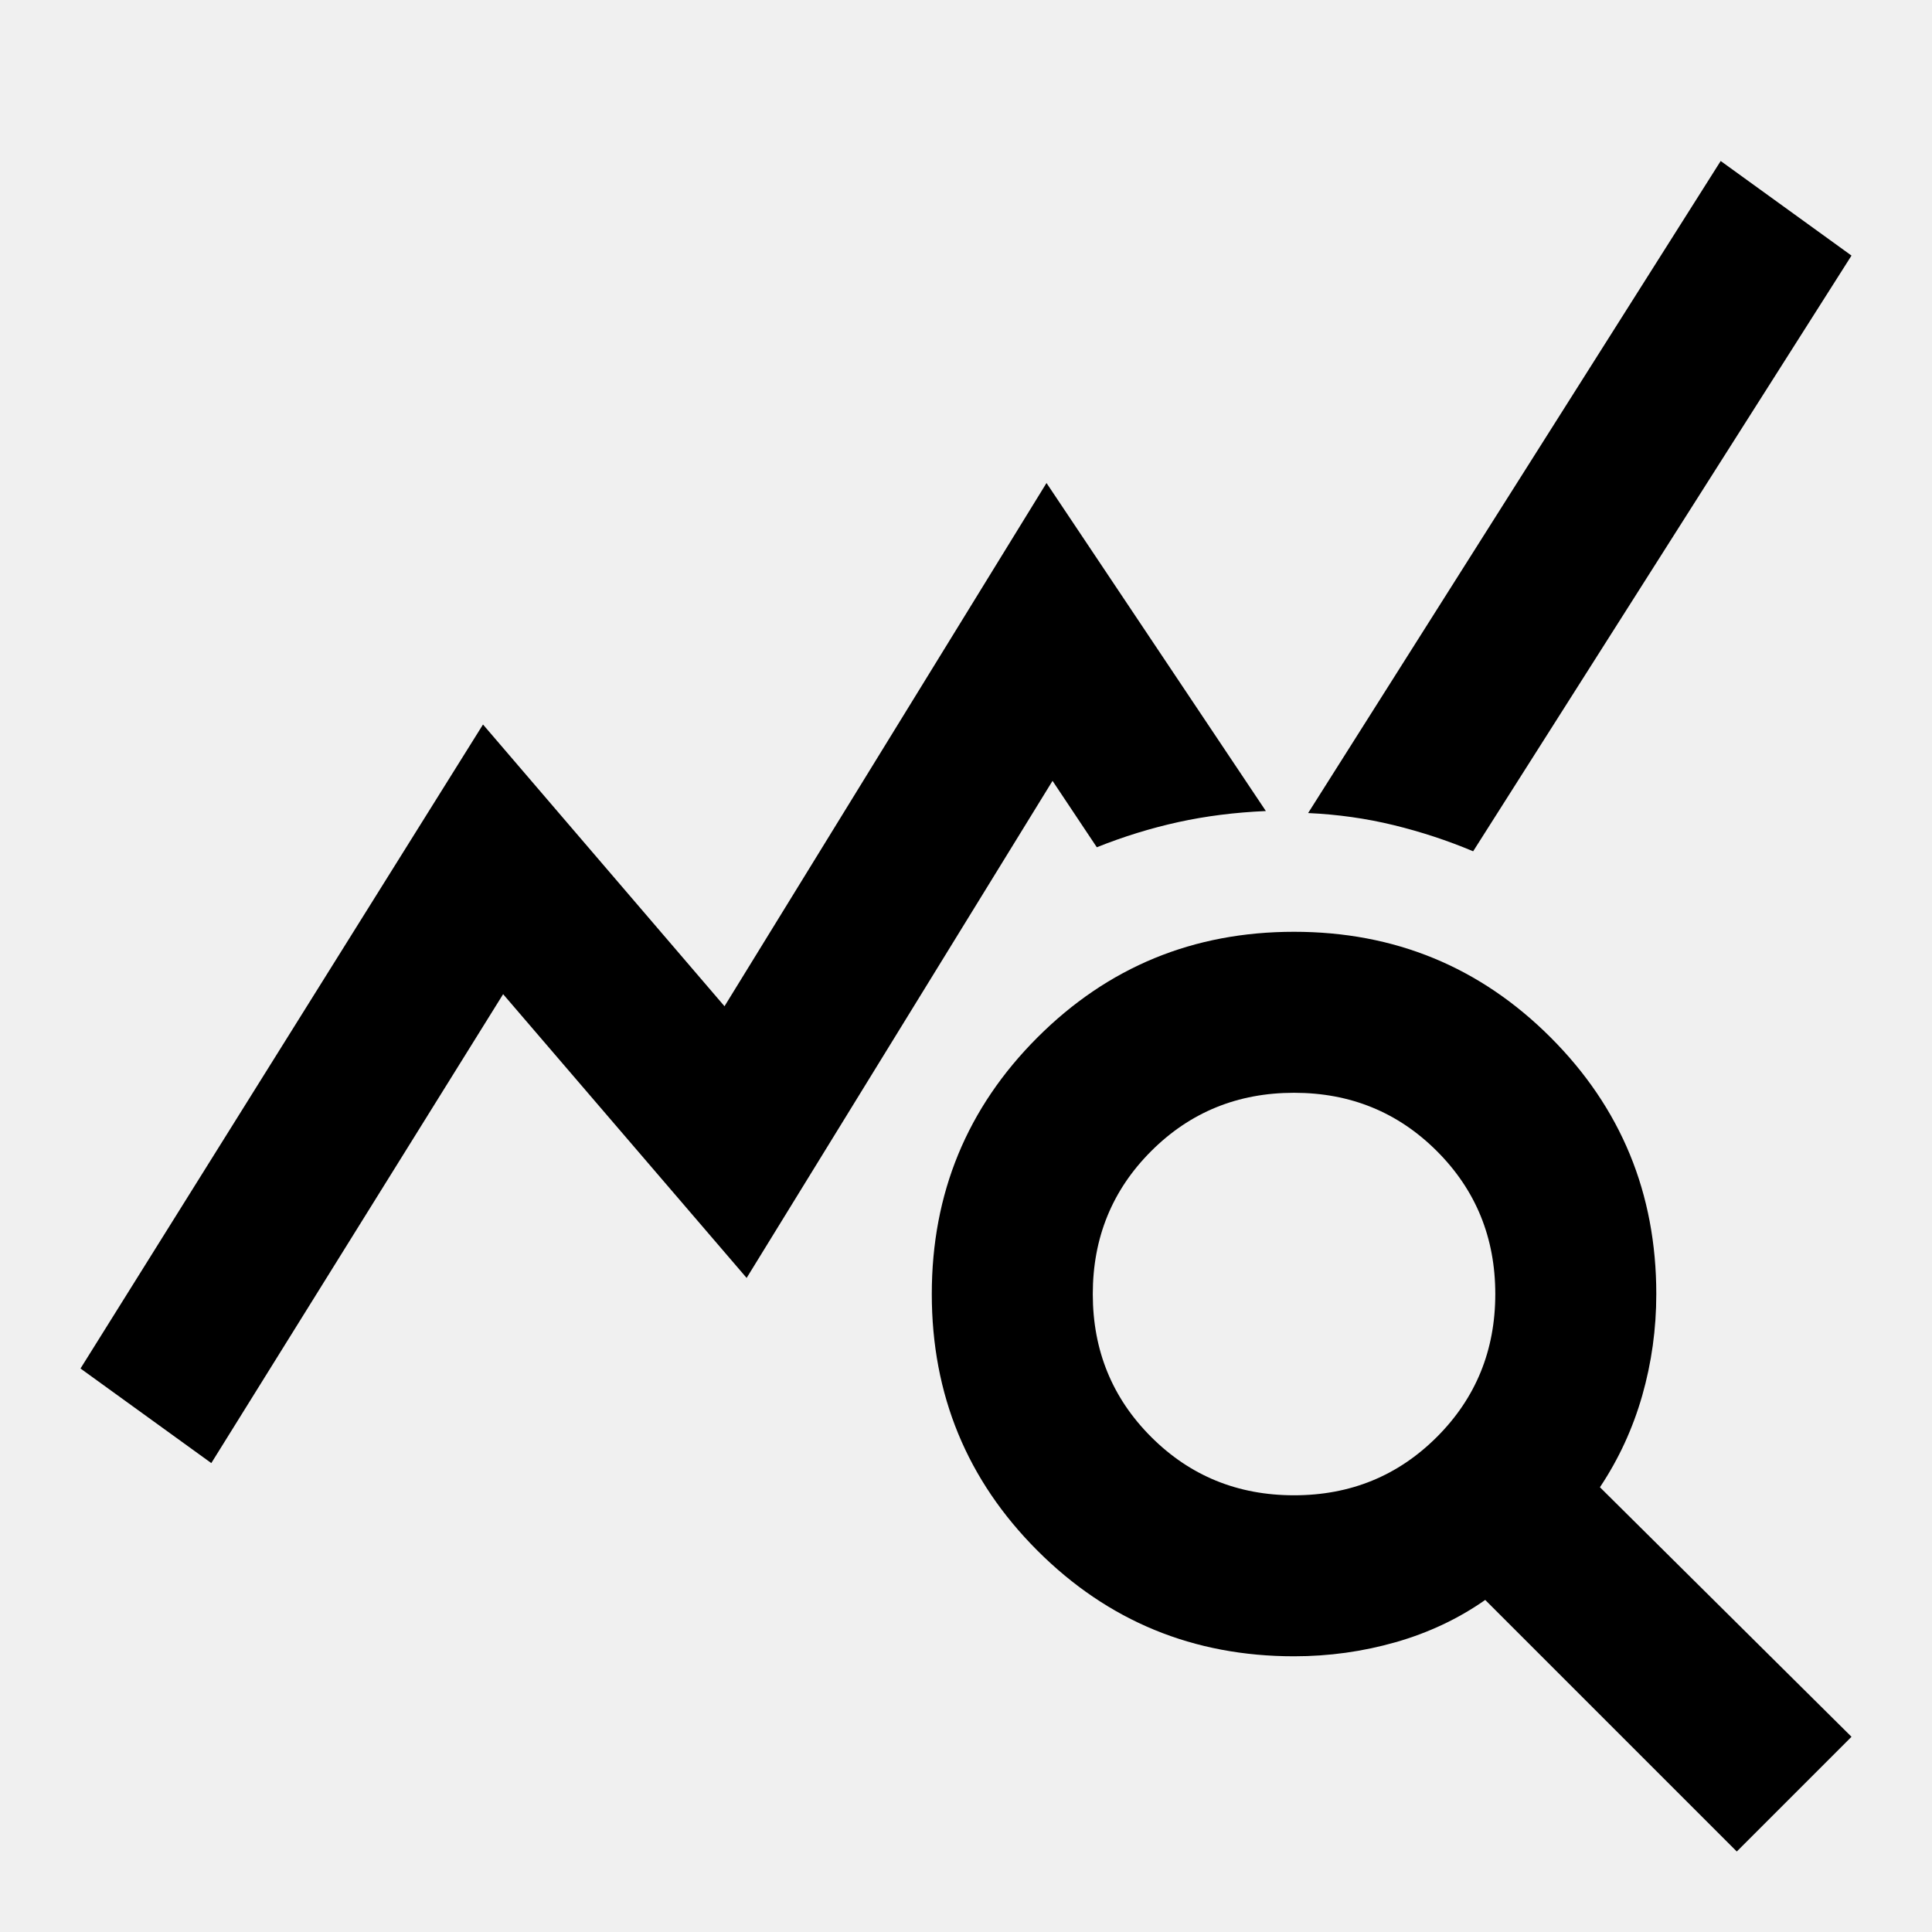
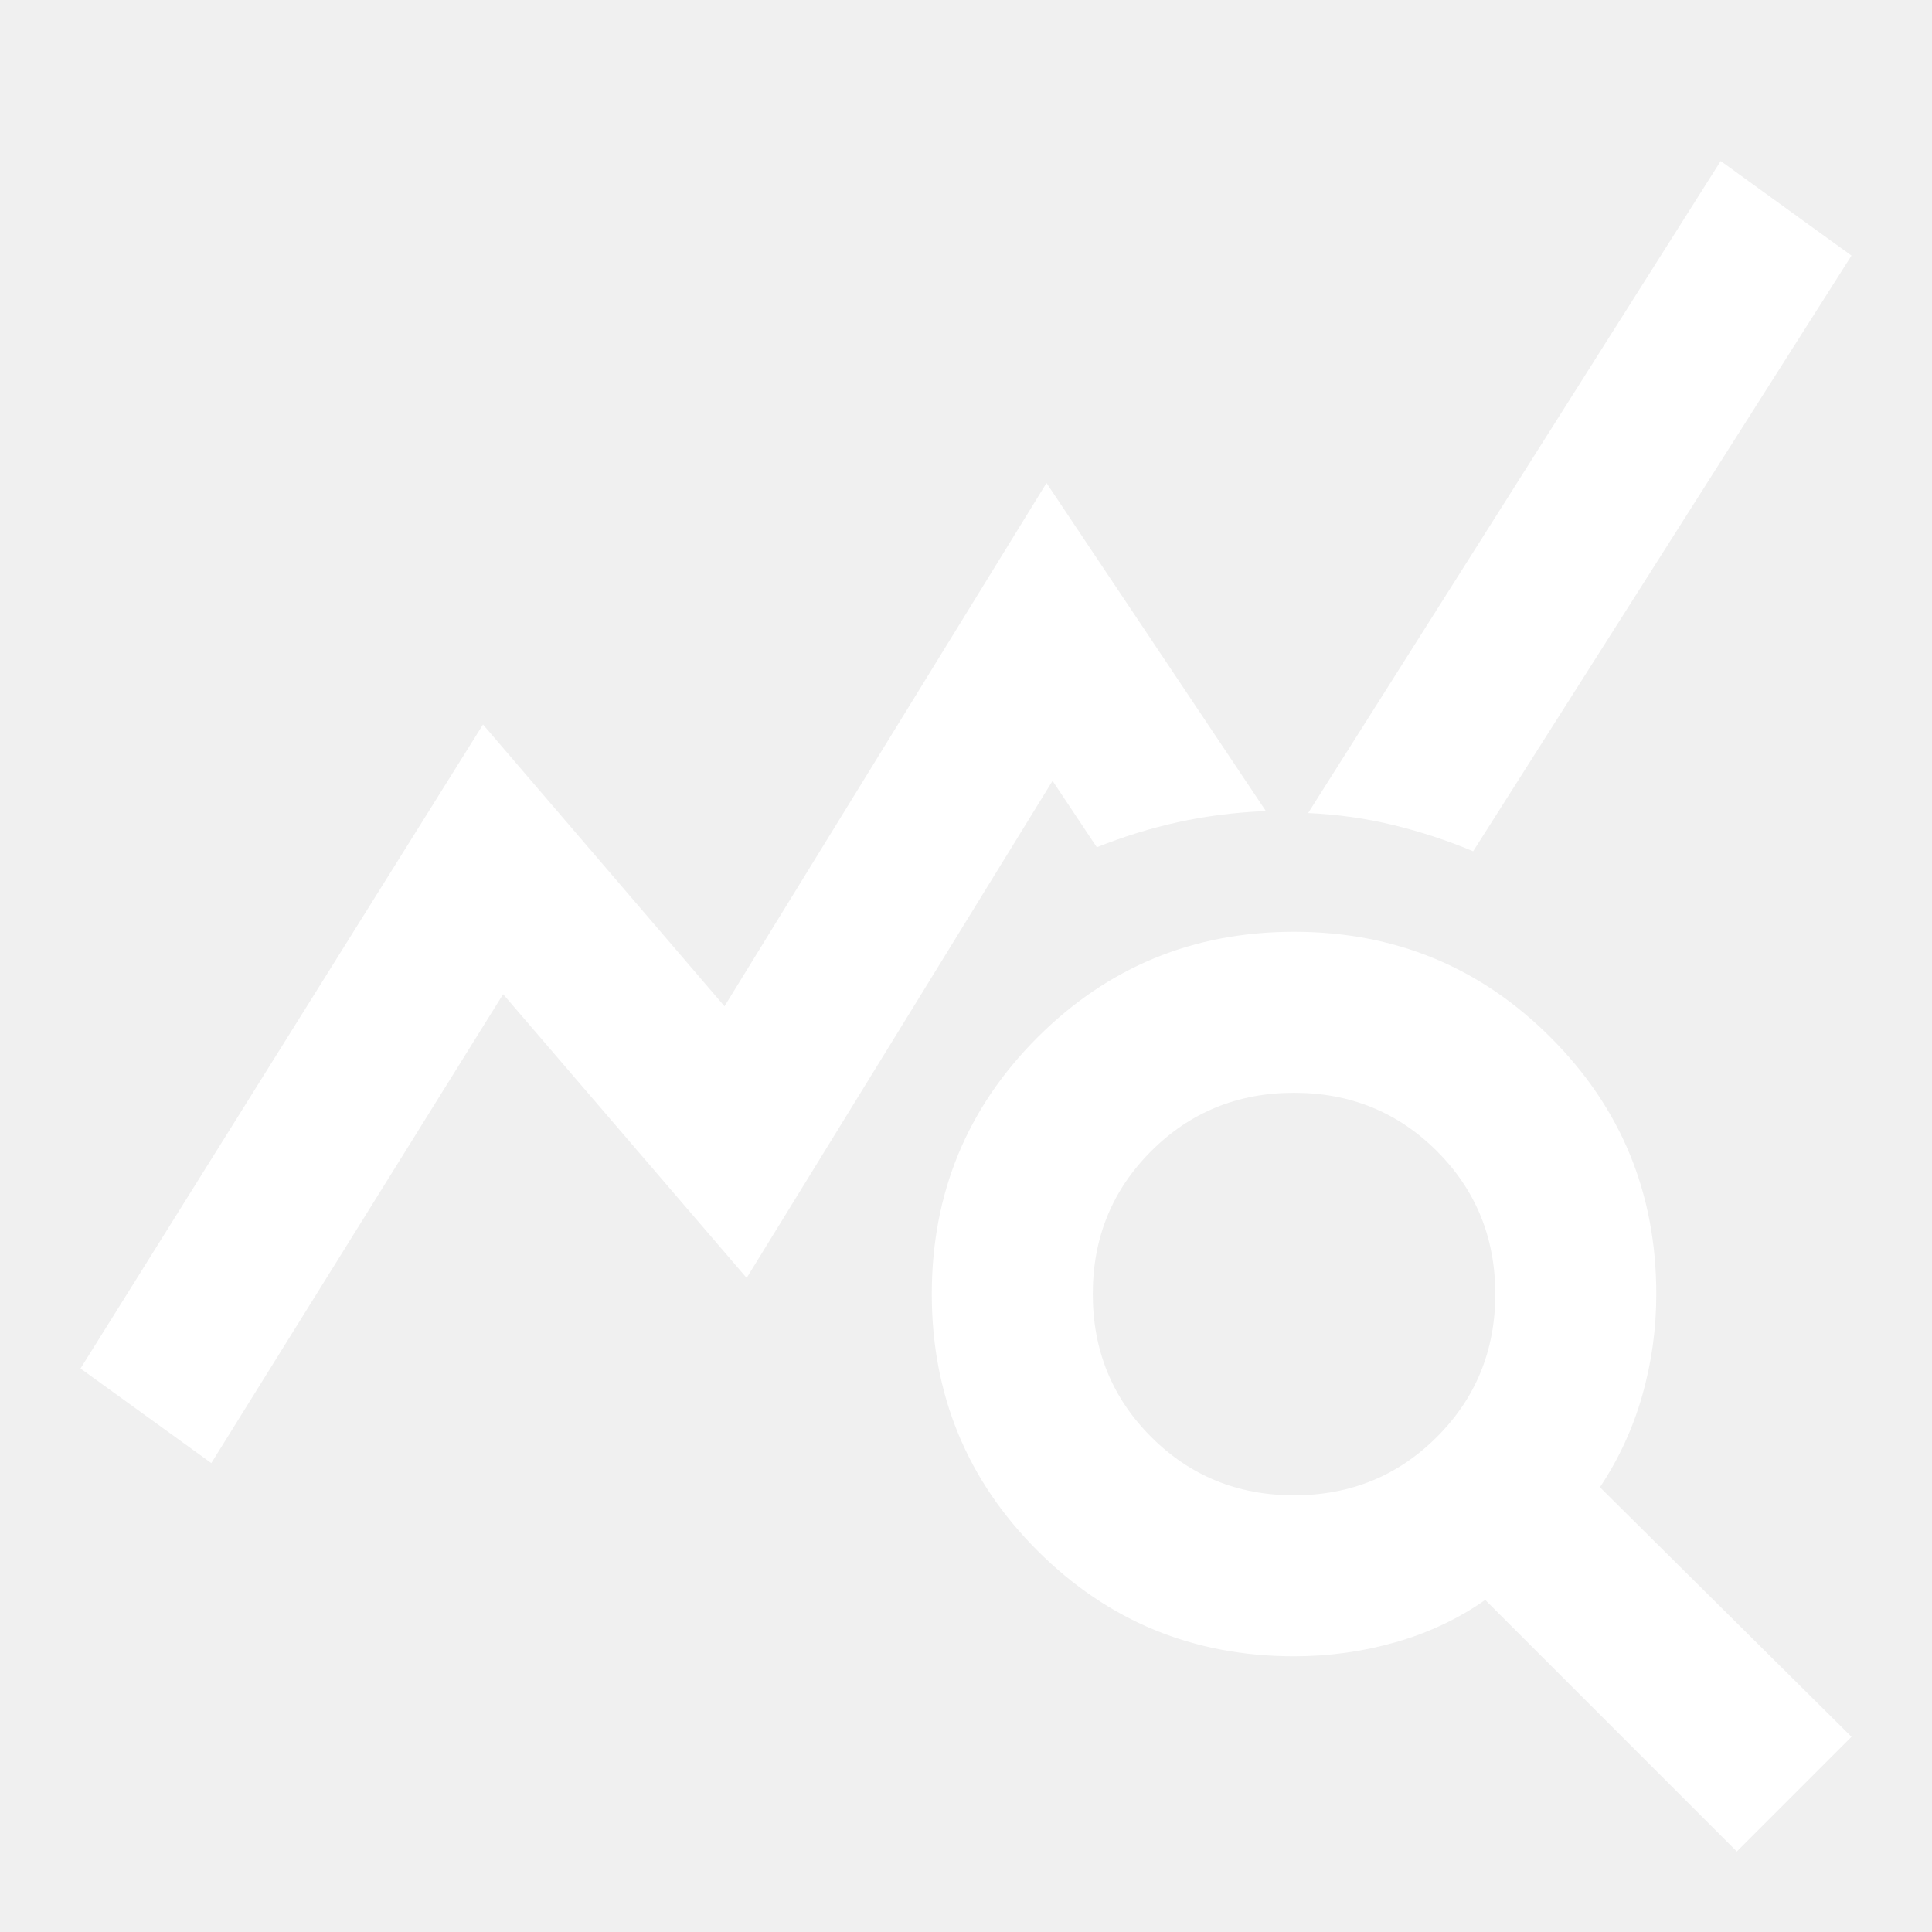
- <svg xmlns="http://www.w3.org/2000/svg" height="24" viewBox="0 -960 960 960" width="24">
+ <svg xmlns="http://www.w3.org/2000/svg" height="24" fill="#FFFFFF" viewBox="0 -960 960 960" width="24">
  <path d="m105-233-65-47 200-320 120 140 160-260 109 163q-23 1-43.5 5.5T545-539l-22-33-152 247-121-141-145 233ZM863-40 738-165q-20 14-44.5 21t-50.5 7q-75 0-127.5-52.5T463-317q0-75 52.5-127.5T643-497q75 0 127.5 52.5T823-317q0 26-7 50.5T795-221L920-97l-57 57ZM643-217q42 0 71-29t29-71q0-42-29-71t-71-29q-42 0-71 29t-29 71q0 42 29 71t71 29Zm89-320q-19-8-39.5-13t-42.5-6l205-324 65 47-188 296Z" />
</svg>
